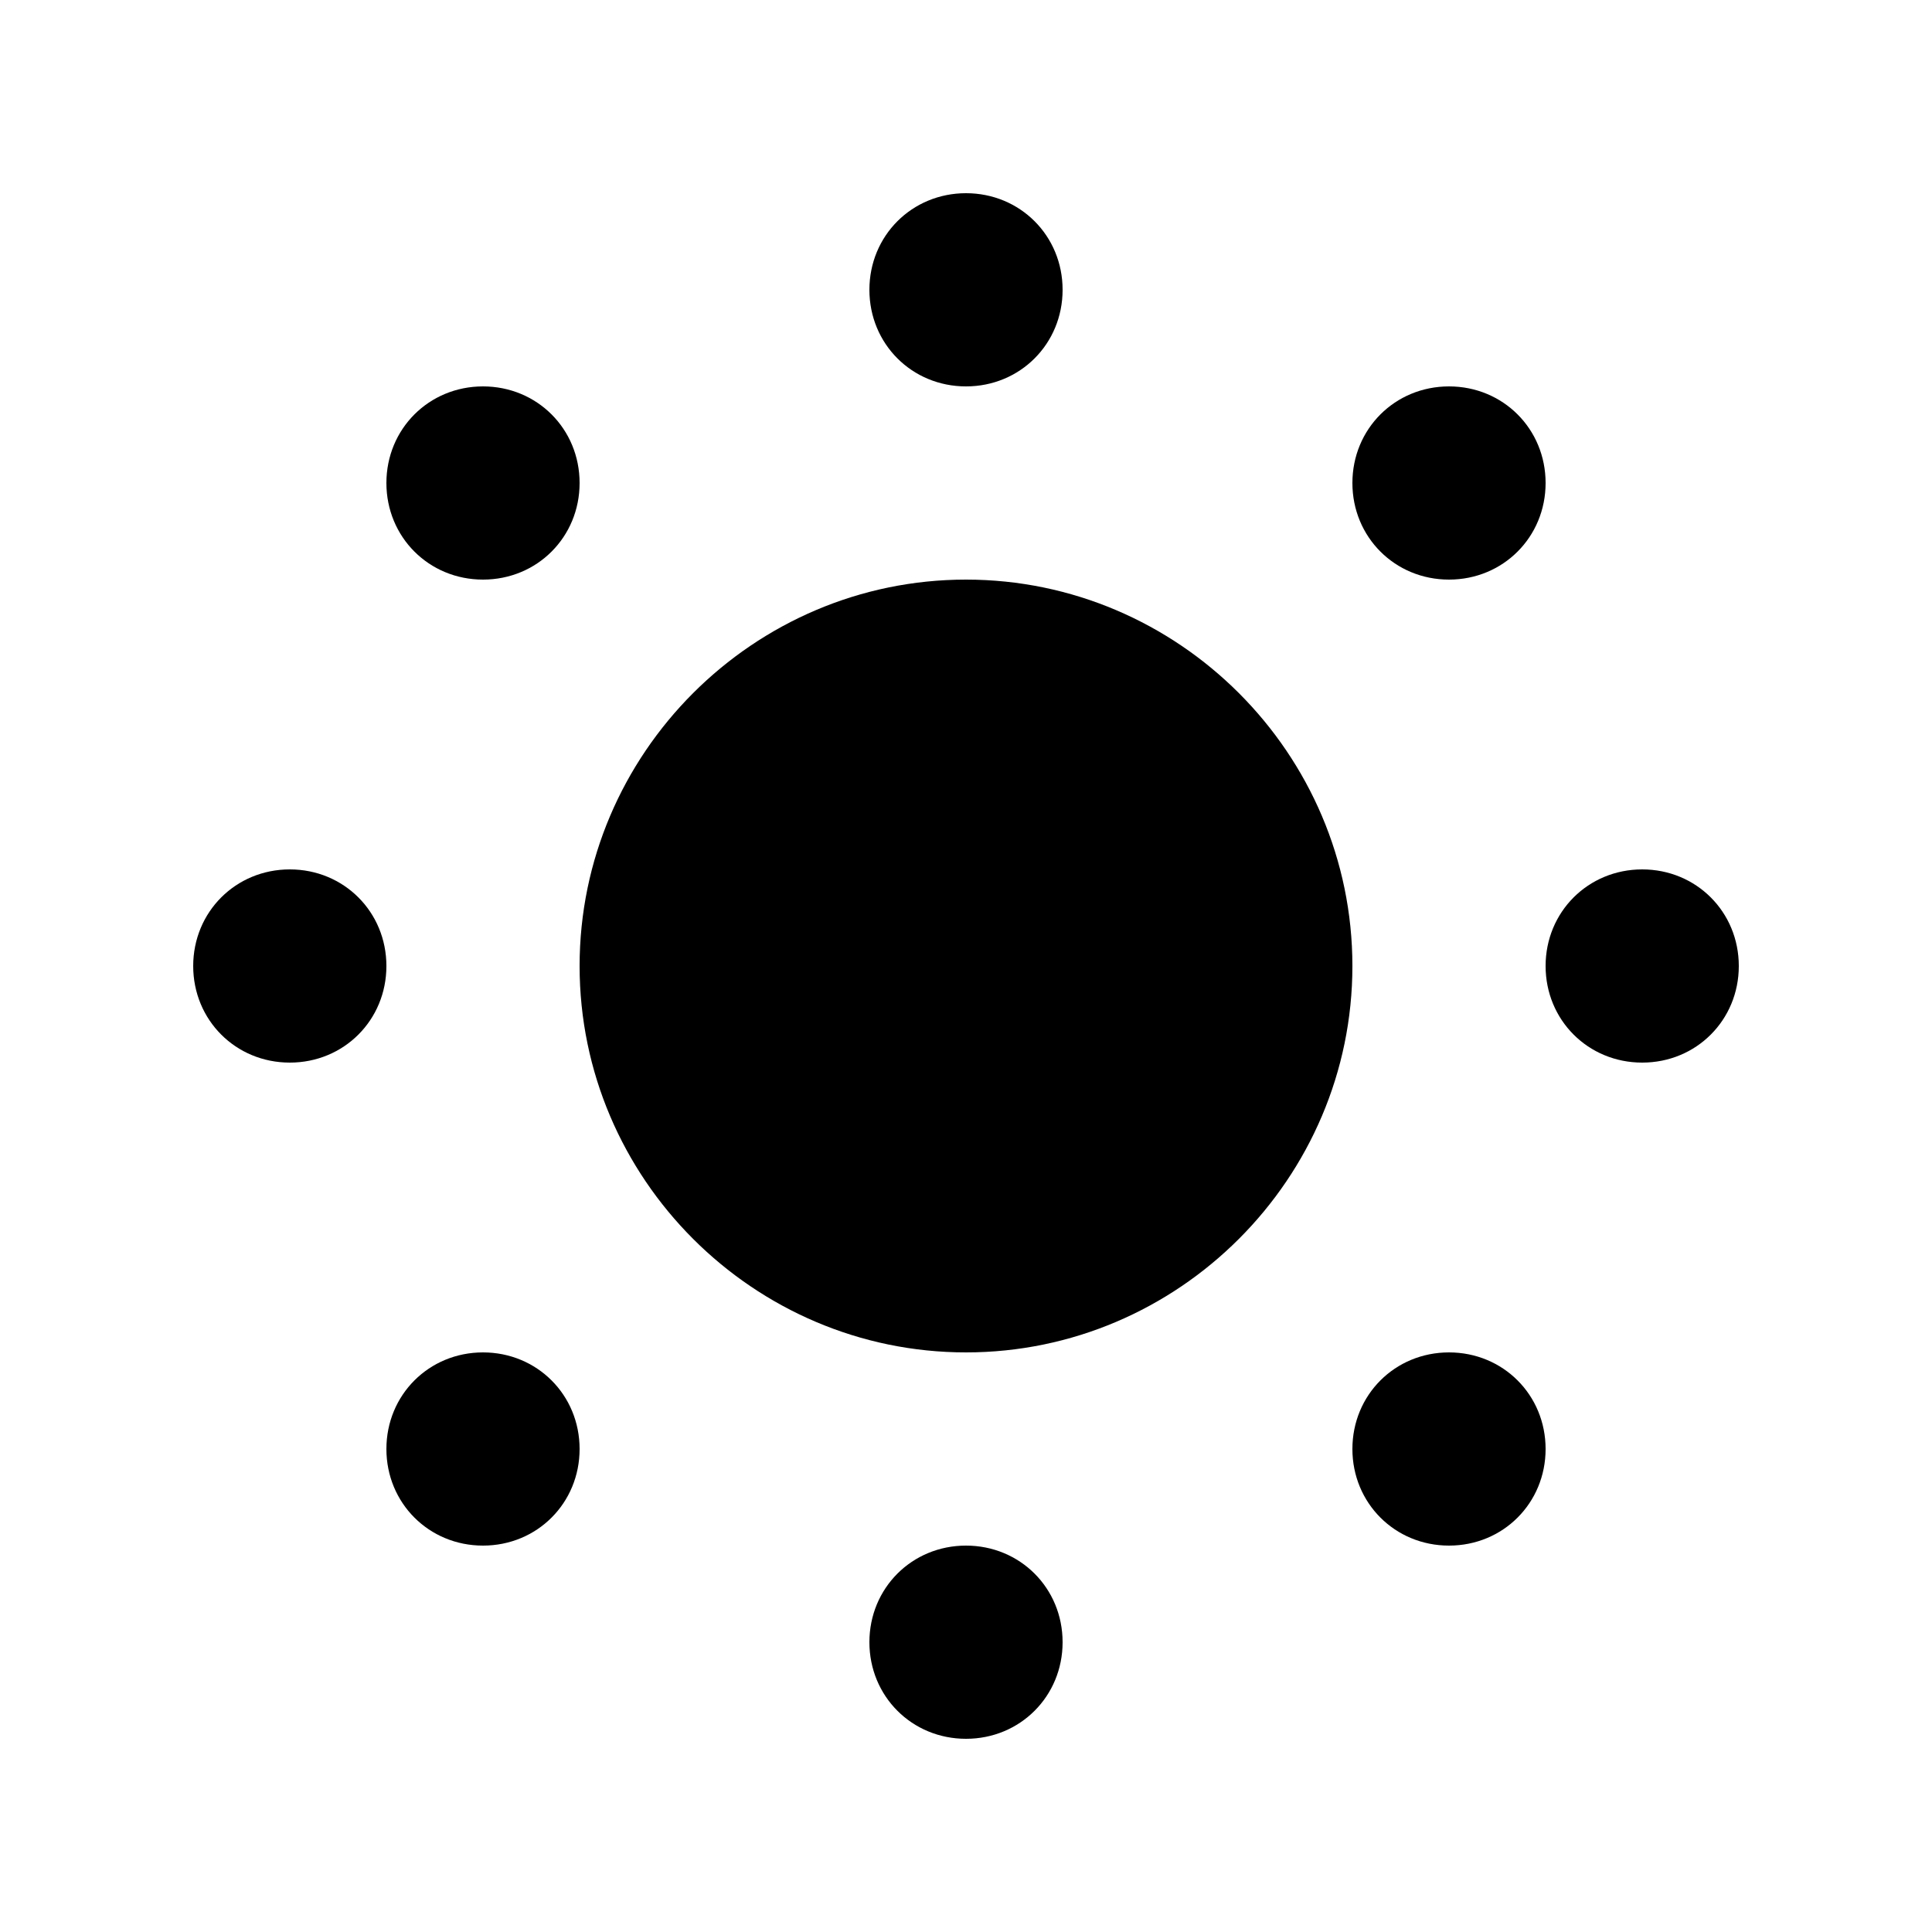
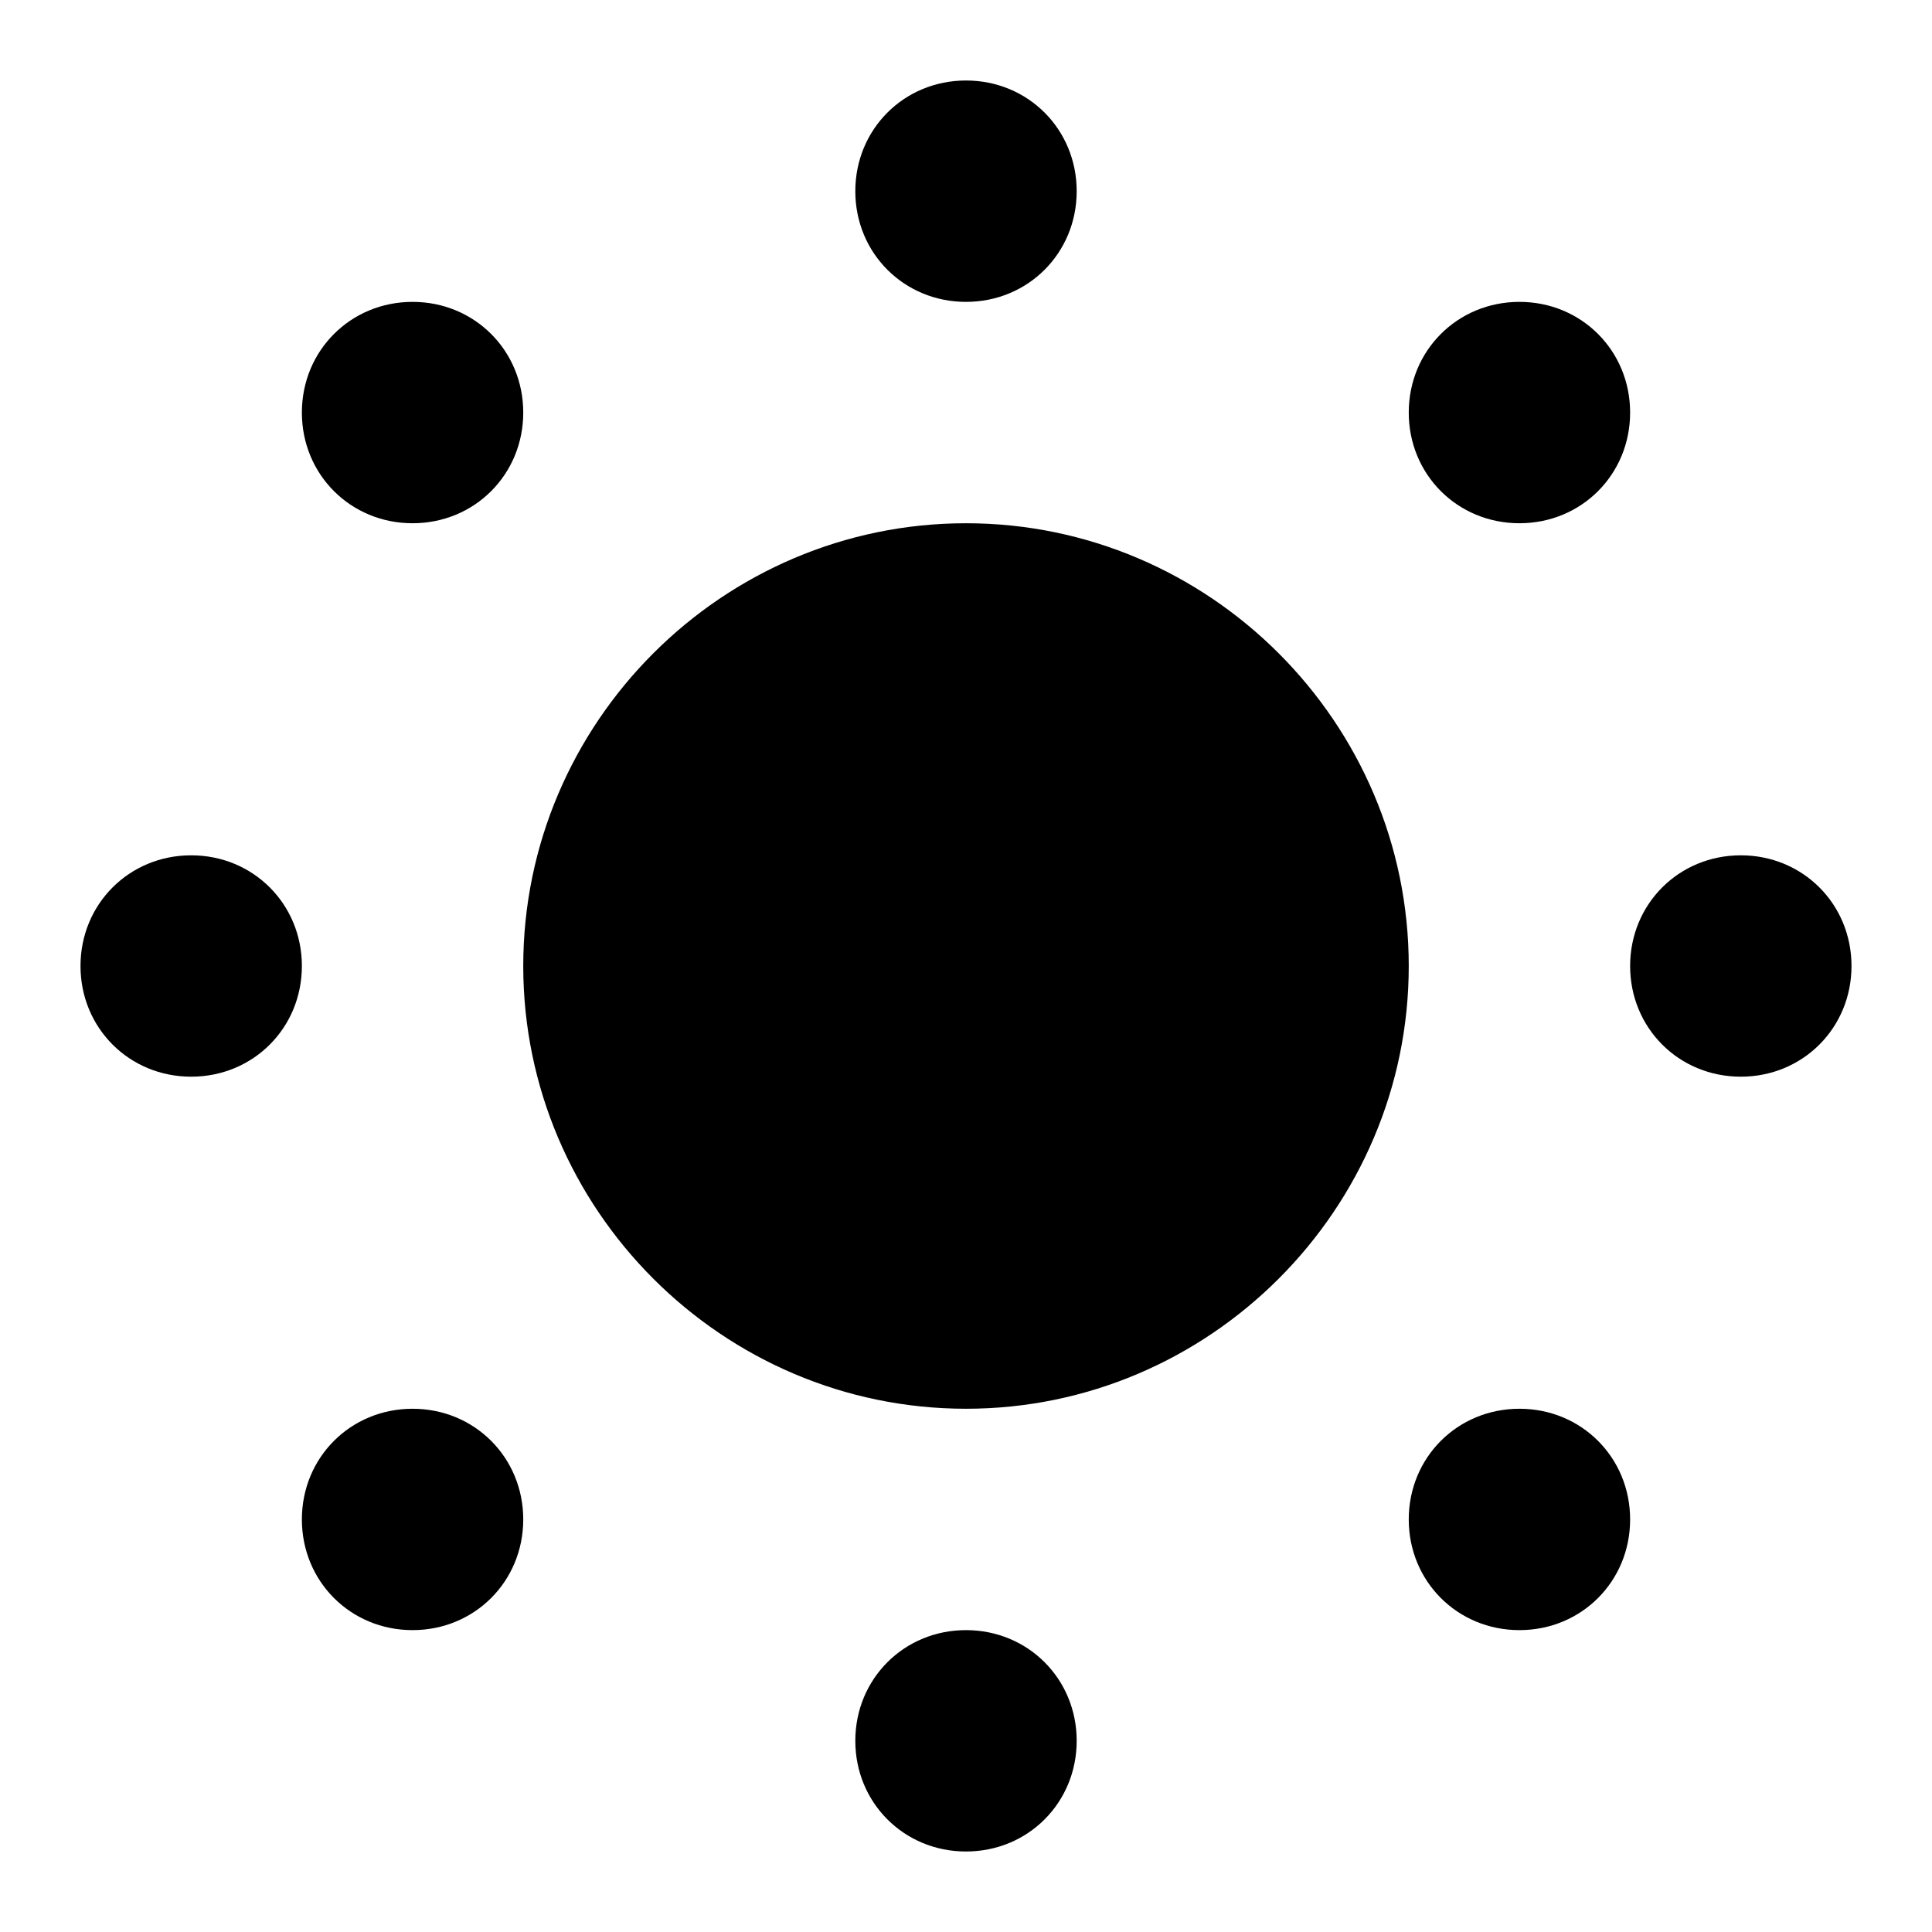
- <svg xmlns="http://www.w3.org/2000/svg" width="10" height="10" viewBox="0 0 10 10">
-   <path transform="translate(1 1)" d="M4 0c-.28 0-.5.22-.5.5s.22.5.5.5.5-.22.5-.5S4.28 0 4 0zM1.5 1c-.28 0-.5.22-.5.5s.22.5.5.5.5-.22.5-.5-.22-.5-.5-.5zm5 0c-.28 0-.5.22-.5.5s.22.5.5.5.5-.22.5-.5-.22-.5-.5-.5zM4 2c-1.1 0-2 .9-2 2s.9 2 2 2 2-.9 2-2-.9-2-2-2zM.5 3.5c-.28 0-.5.22-.5.5s.22.5.5.5.5-.22.5-.5-.22-.5-.5-.5zm7 0c-.28 0-.5.22-.5.5s.22.5.5.5.5-.22.5-.5-.22-.5-.5-.5zM1.5 6c-.28 0-.5.22-.5.5s.22.5.5.5.5-.22.5-.5-.22-.5-.5-.5zm5 0c-.28 0-.5.22-.5.5s.22.5.5.5.5-.22.5-.5-.22-.5-.5-.5zM4 7c-.28 0-.5.22-.5.5s.22.5.5.5.5-.22.5-.5S4.28 7 4 7z" fill="currentColor" />
+ <svg xmlns="http://www.w3.org/2000/svg" width="24" height="24" viewBox="0 0 24 24" fill="none">
+   <path d="M12 1c-.77 0-1.375.605-1.375 1.375S11.23 3.75 12 3.75s1.375-.605 1.375-1.375S12.77 1 12 1ZM5.125 3.75c-.77 0-1.375.605-1.375 1.375S4.355 6.5 5.125 6.5 6.5 5.895 6.5 5.125 5.895 3.75 5.125 3.75Zm13.75 0c-.77 0-1.375.605-1.375 1.375S18.105 6.5 18.875 6.5s1.375-.605 1.375-1.375-.605-1.375-1.375-1.375zM12 6.5c-3.025 0-5.5 2.475-5.5 5.5s2.475 5.5 5.5 5.5 5.5-2.475 5.5-5.5-2.475-5.5-5.5-5.5Zm-9.625 4.125C1.605 10.625 1 11.23 1 12s.605 1.375 1.375 1.375S3.75 12.77 3.75 12s-.605-1.375-1.375-1.375zm19.25 0c-.77 0-1.375.605-1.375 1.375s.605 1.375 1.375 1.375S23 12.77 23 12s-.605-1.375-1.375-1.375ZM5.125 17.5c-.77 0-1.375.605-1.375 1.375s.605 1.375 1.375 1.375S6.5 19.645 6.5 18.875 5.895 17.5 5.125 17.5Zm13.75 0c-.77 0-1.375.605-1.375 1.375s.605 1.375 1.375 1.375 1.375-.605 1.375-1.375-.605-1.375-1.375-1.375zM12 20.25c-.77 0-1.375.605-1.375 1.375S11.23 23 12 23s1.375-.605 1.375-1.375S12.77 20.25 12 20.25z" fill="currentColor" />
</svg>
